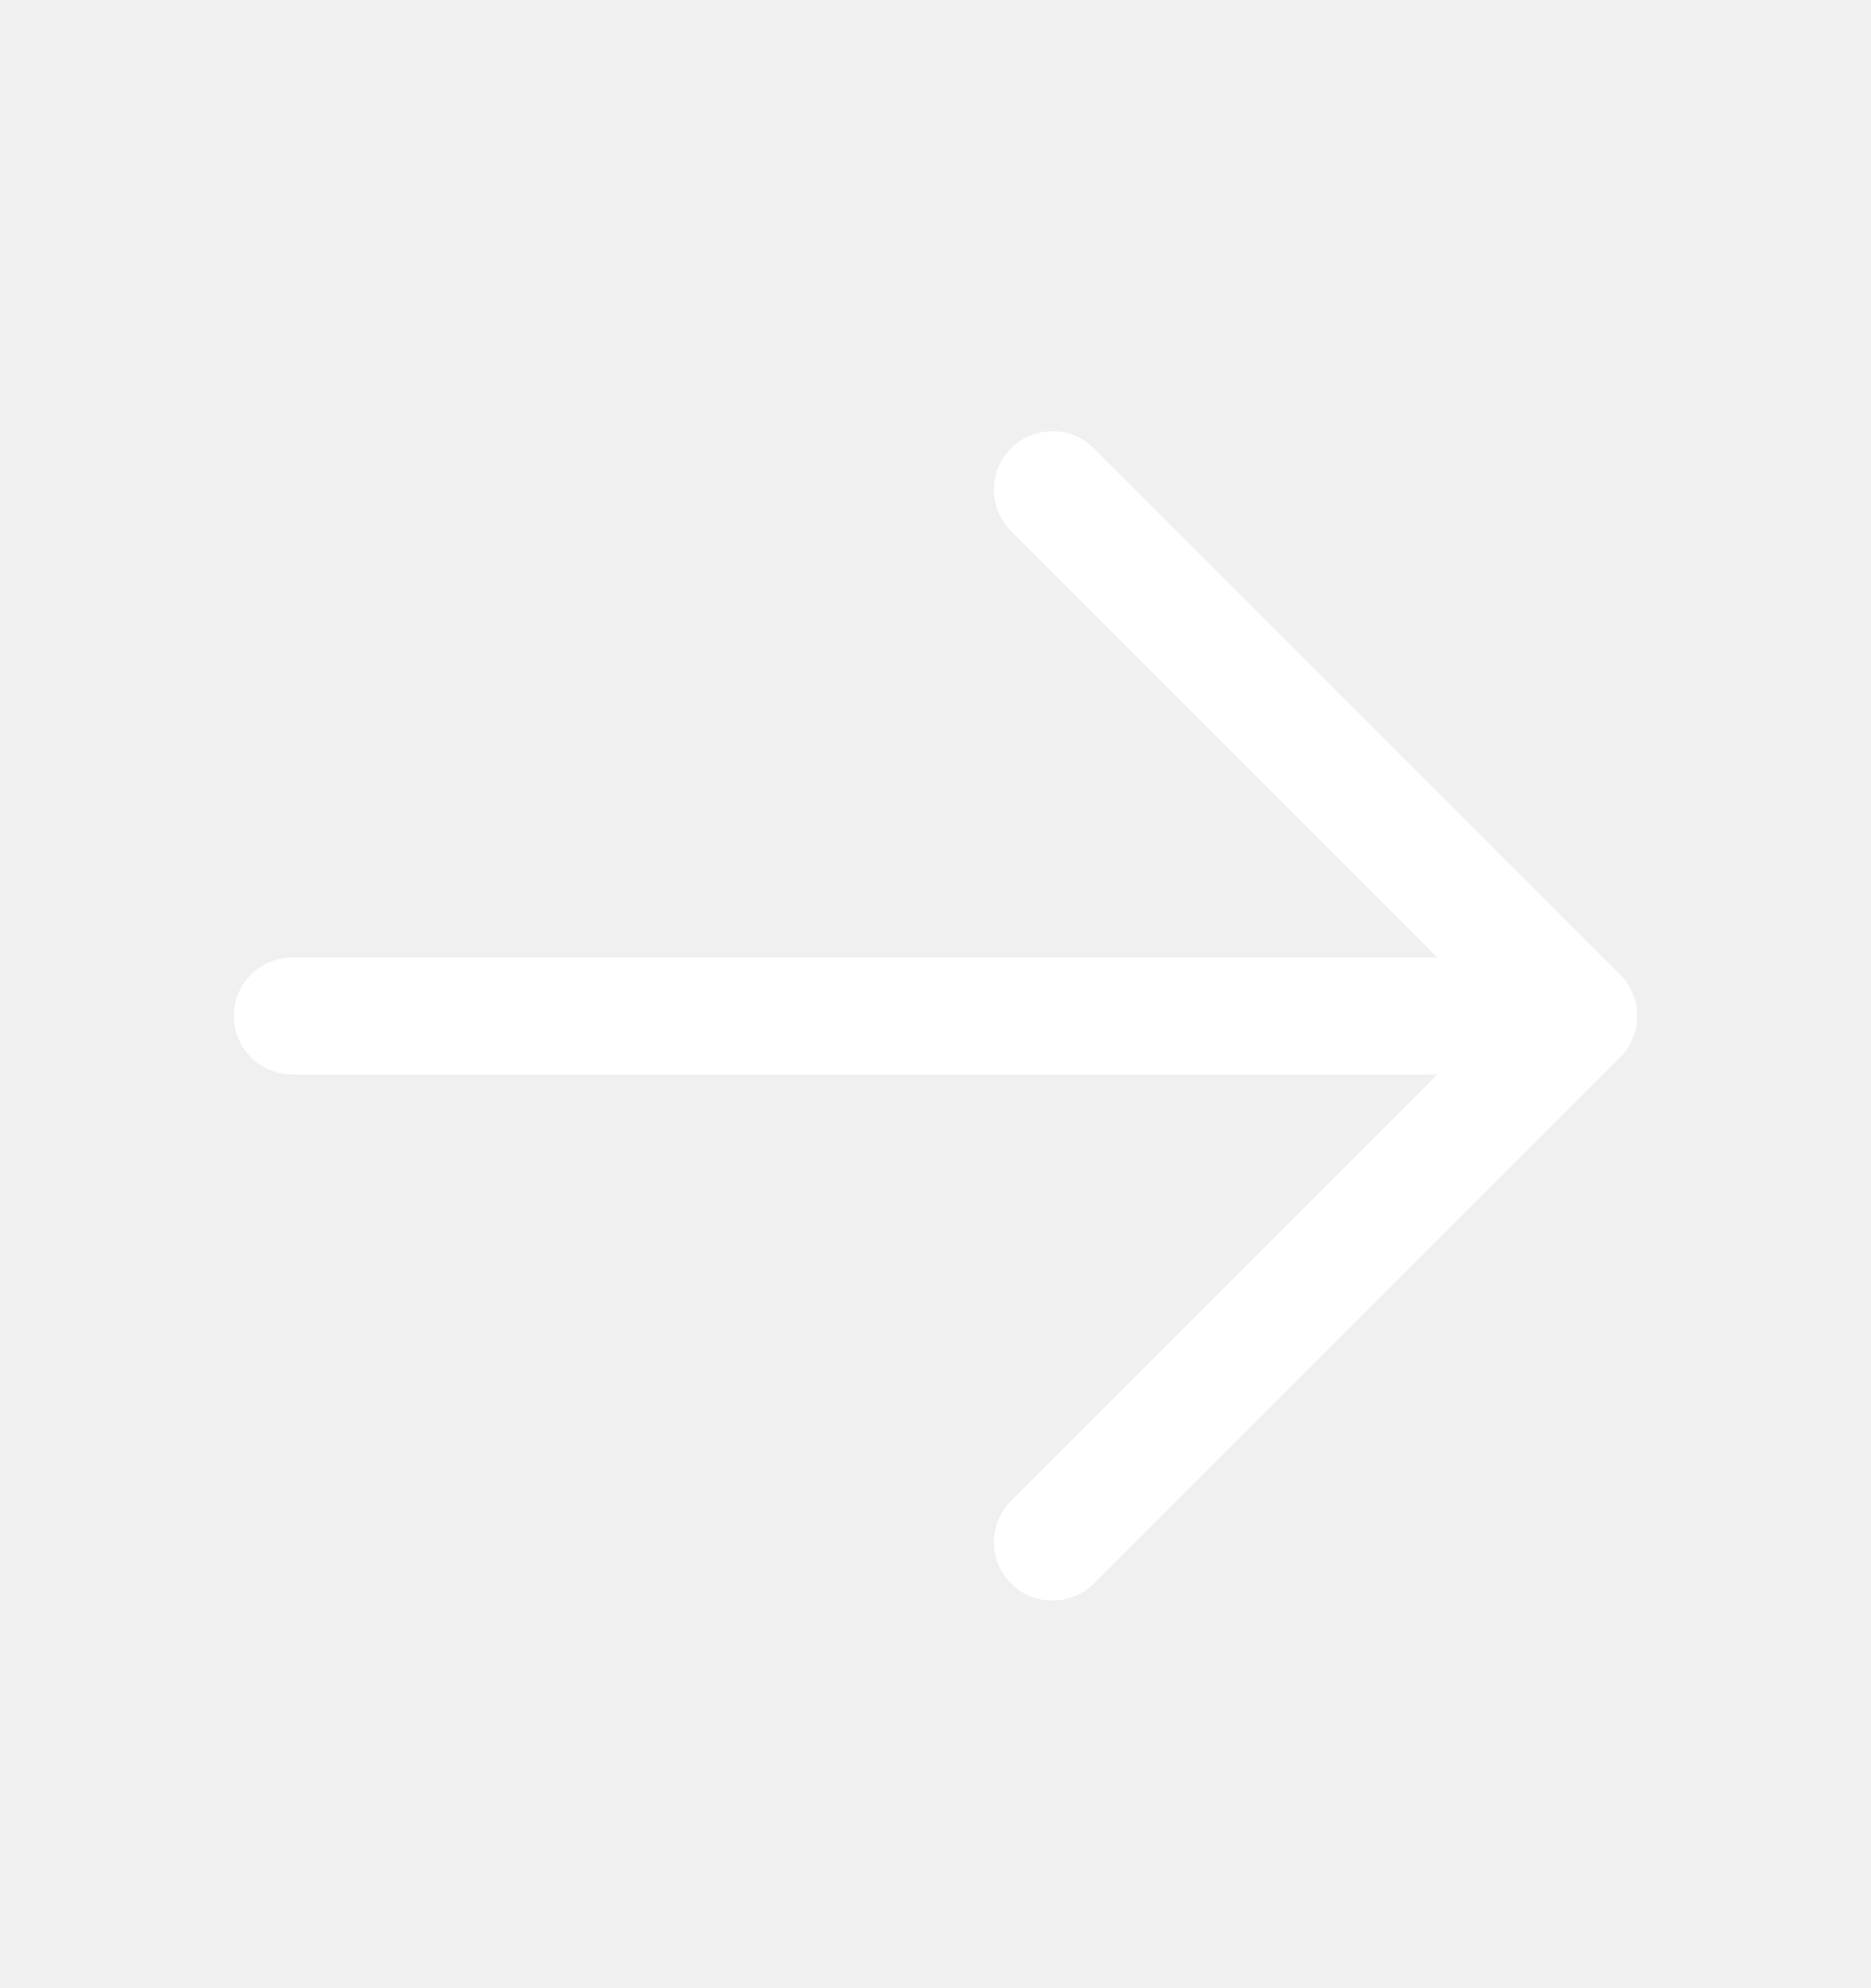
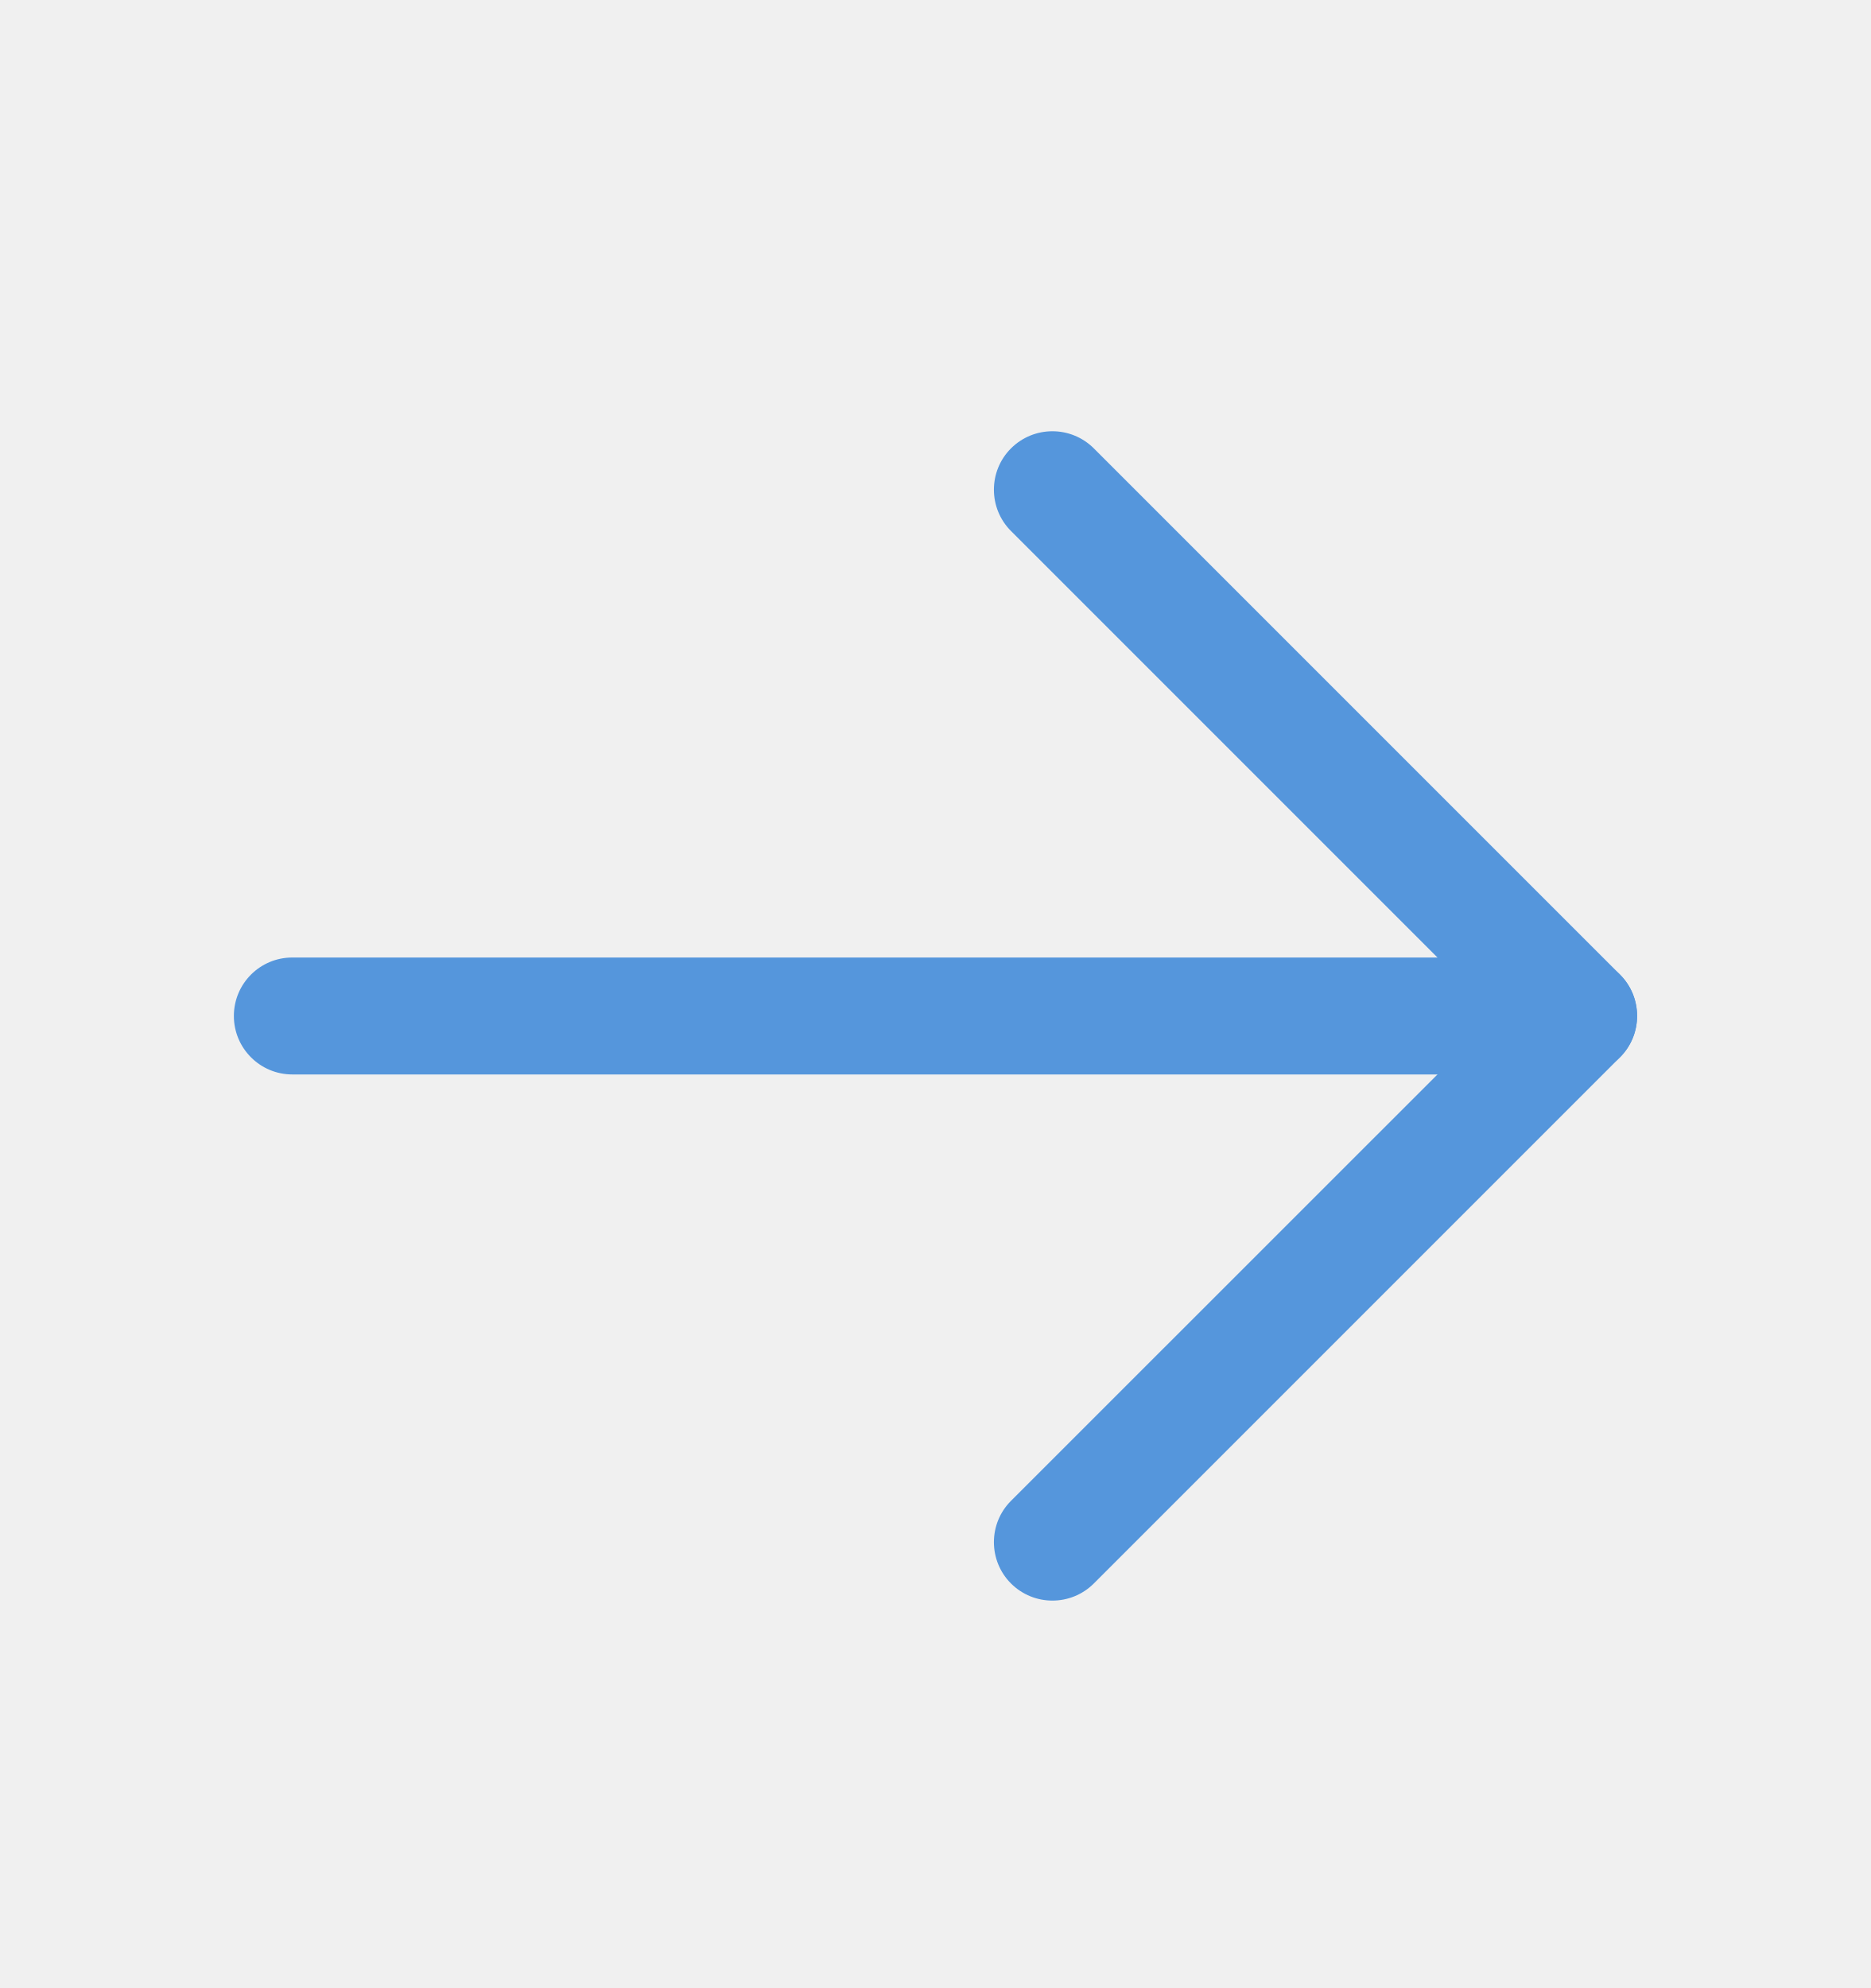
<svg xmlns="http://www.w3.org/2000/svg" width="16" height="17" viewBox="0 0 16 17" fill="none">
-   <path fill-rule="evenodd" clip-rule="evenodd" d="M2 8.688C2 8.411 2.224 8.188 2.5 8.188H13.5C13.776 8.188 14 8.411 14 8.688C14 8.964 13.776 9.188 13.5 9.188H2.5C2.224 9.188 2 8.964 2 8.688Z" fill="#fff" />
-   <path fill-rule="evenodd" clip-rule="evenodd" d="M8.646 3.834C8.842 3.639 9.158 3.639 9.354 3.834L13.854 8.334C14.049 8.529 14.049 8.846 13.854 9.041L9.354 13.541C9.158 13.736 8.842 13.736 8.646 13.541C8.451 13.346 8.451 13.029 8.646 12.834L12.793 8.688L8.646 4.541C8.451 4.346 8.451 4.029 8.646 3.834Z" fill="#fff" />
+   <path fill-rule="evenodd" clip-rule="evenodd" d="M2 8.688C2 8.411 2.224 8.188 2.5 8.188H13.5C13.776 8.188 14 8.411 14 8.688C14 8.964 13.776 9.188 13.5 9.188H2.5C2.224 9.188 2 8.964 2 8.688Z" fill="#5596DC" />
+   <path fill-rule="evenodd" clip-rule="evenodd" d="M8.646 3.834C8.842 3.639 9.158 3.639 9.354 3.834L13.854 8.334C14.049 8.529 14.049 8.846 13.854 9.041L9.354 13.541C9.158 13.736 8.842 13.736 8.646 13.541C8.451 13.346 8.451 13.029 8.646 12.834L12.793 8.688L8.646 4.541C8.451 4.346 8.451 4.029 8.646 3.834Z" fill="#5596DC" />
</svg>
